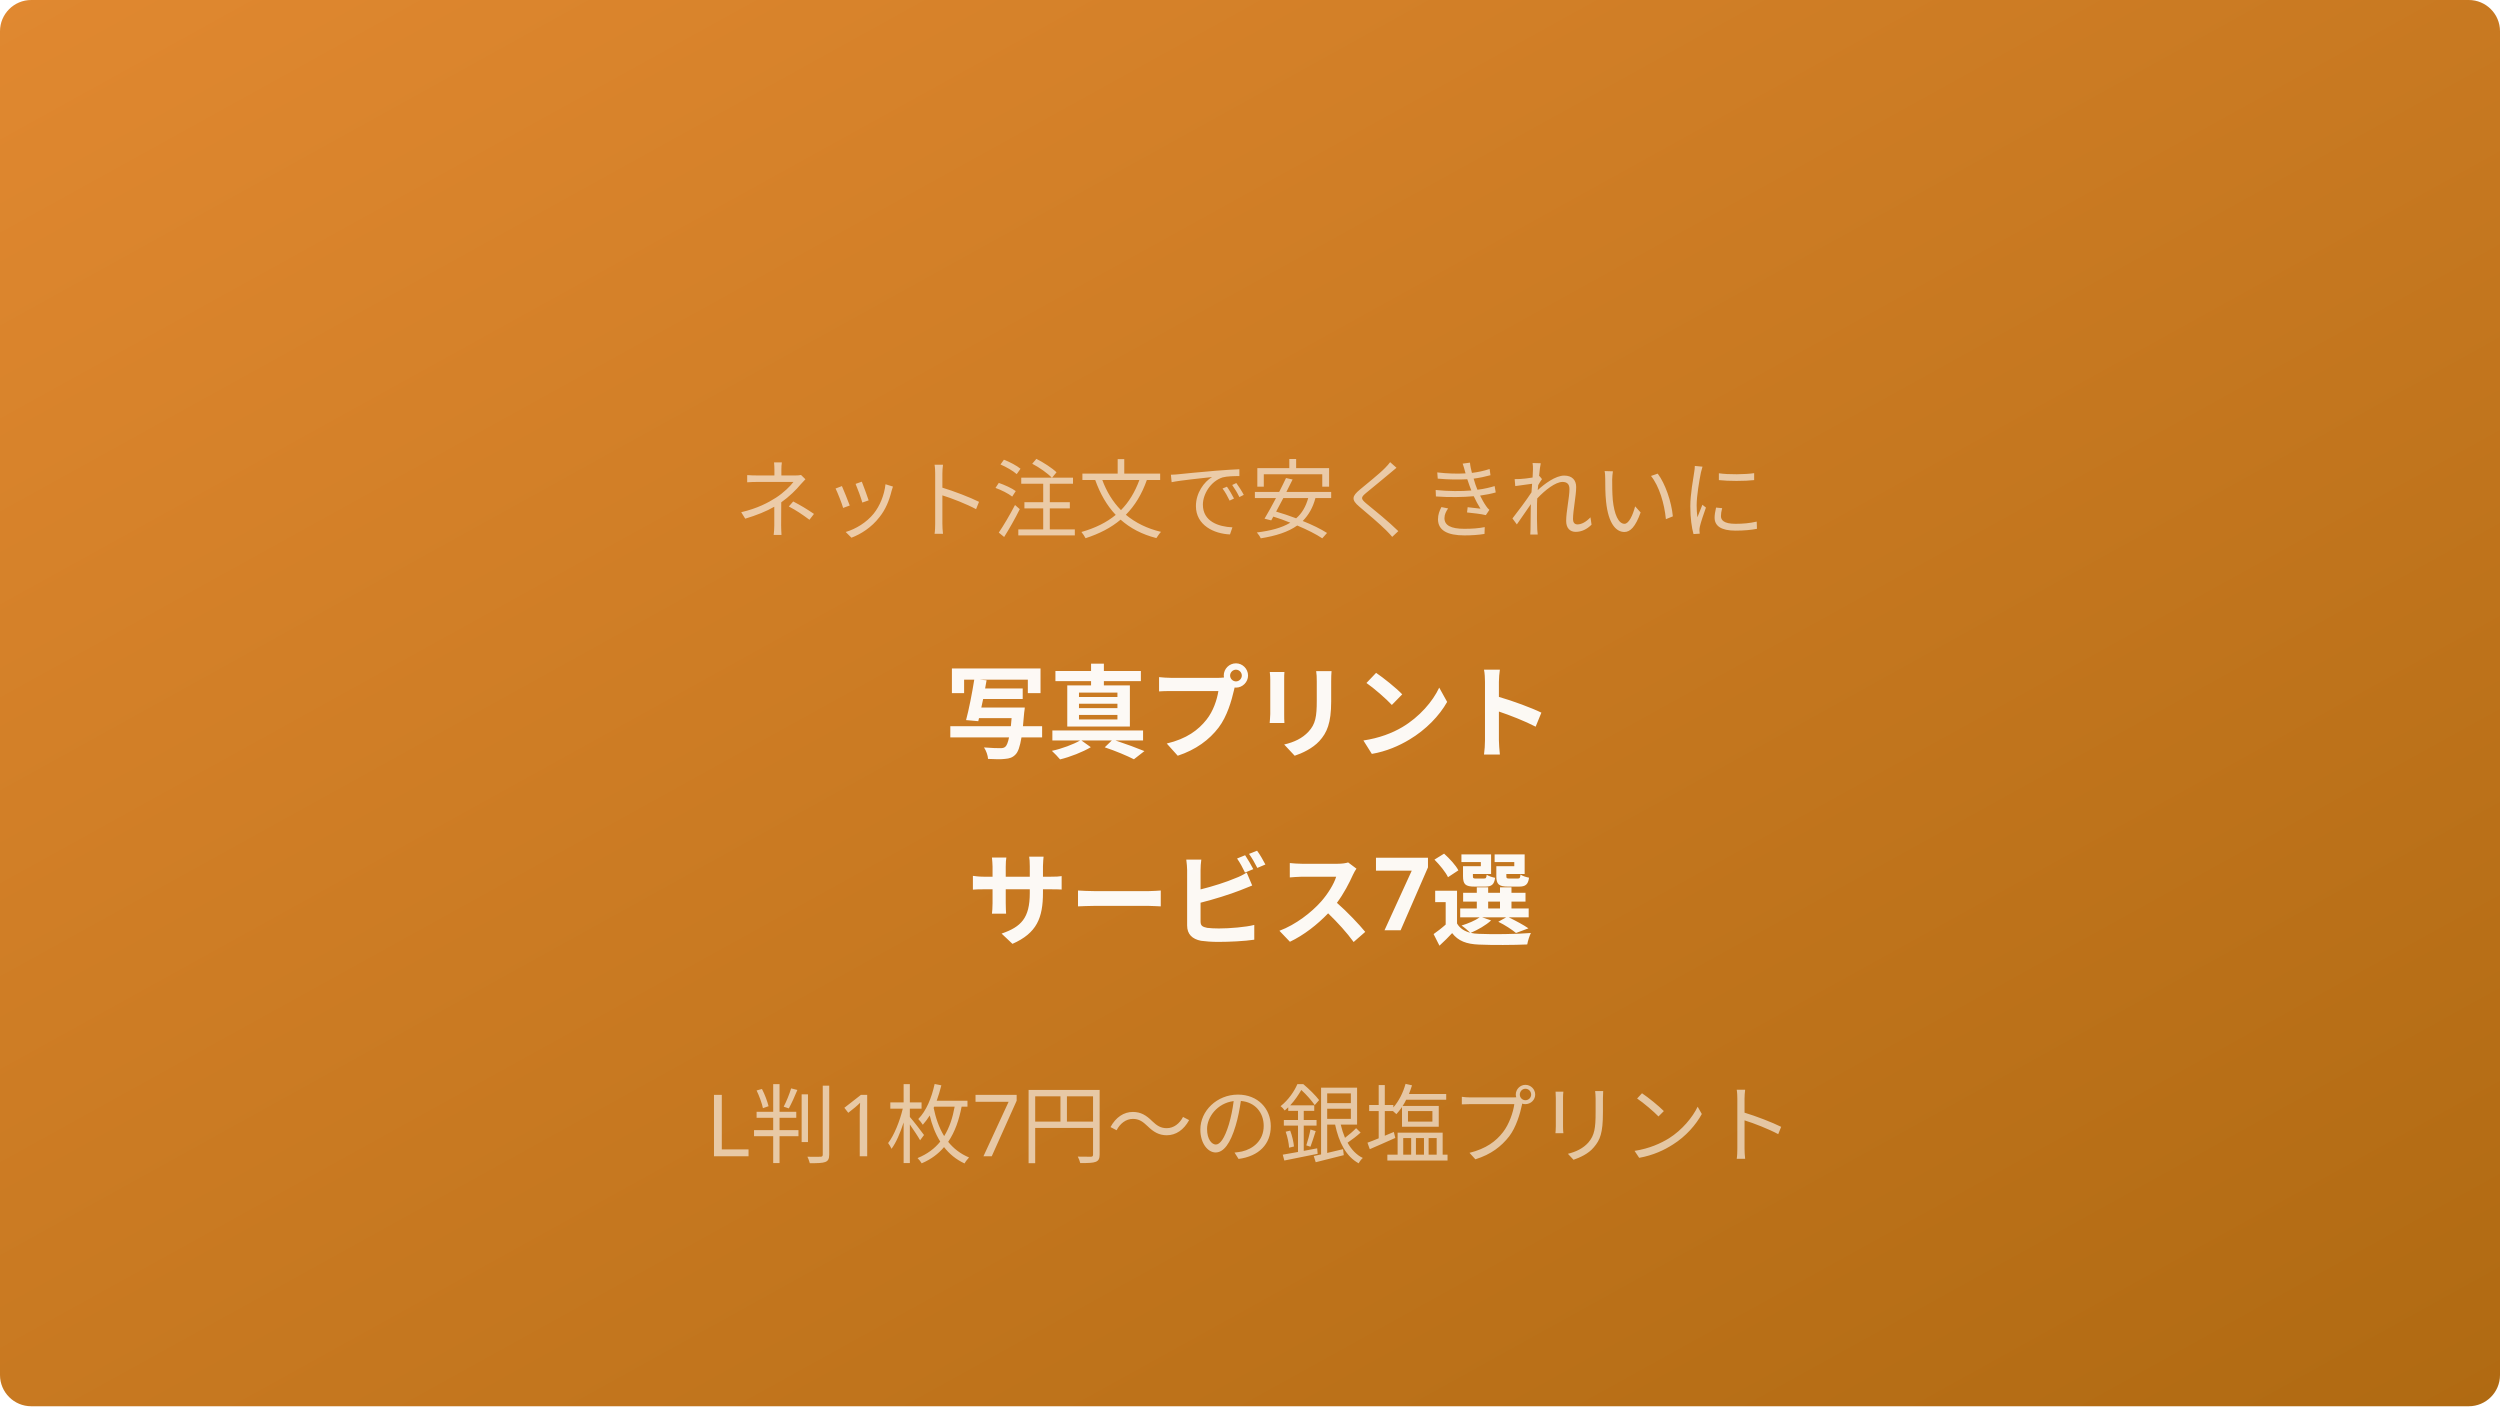
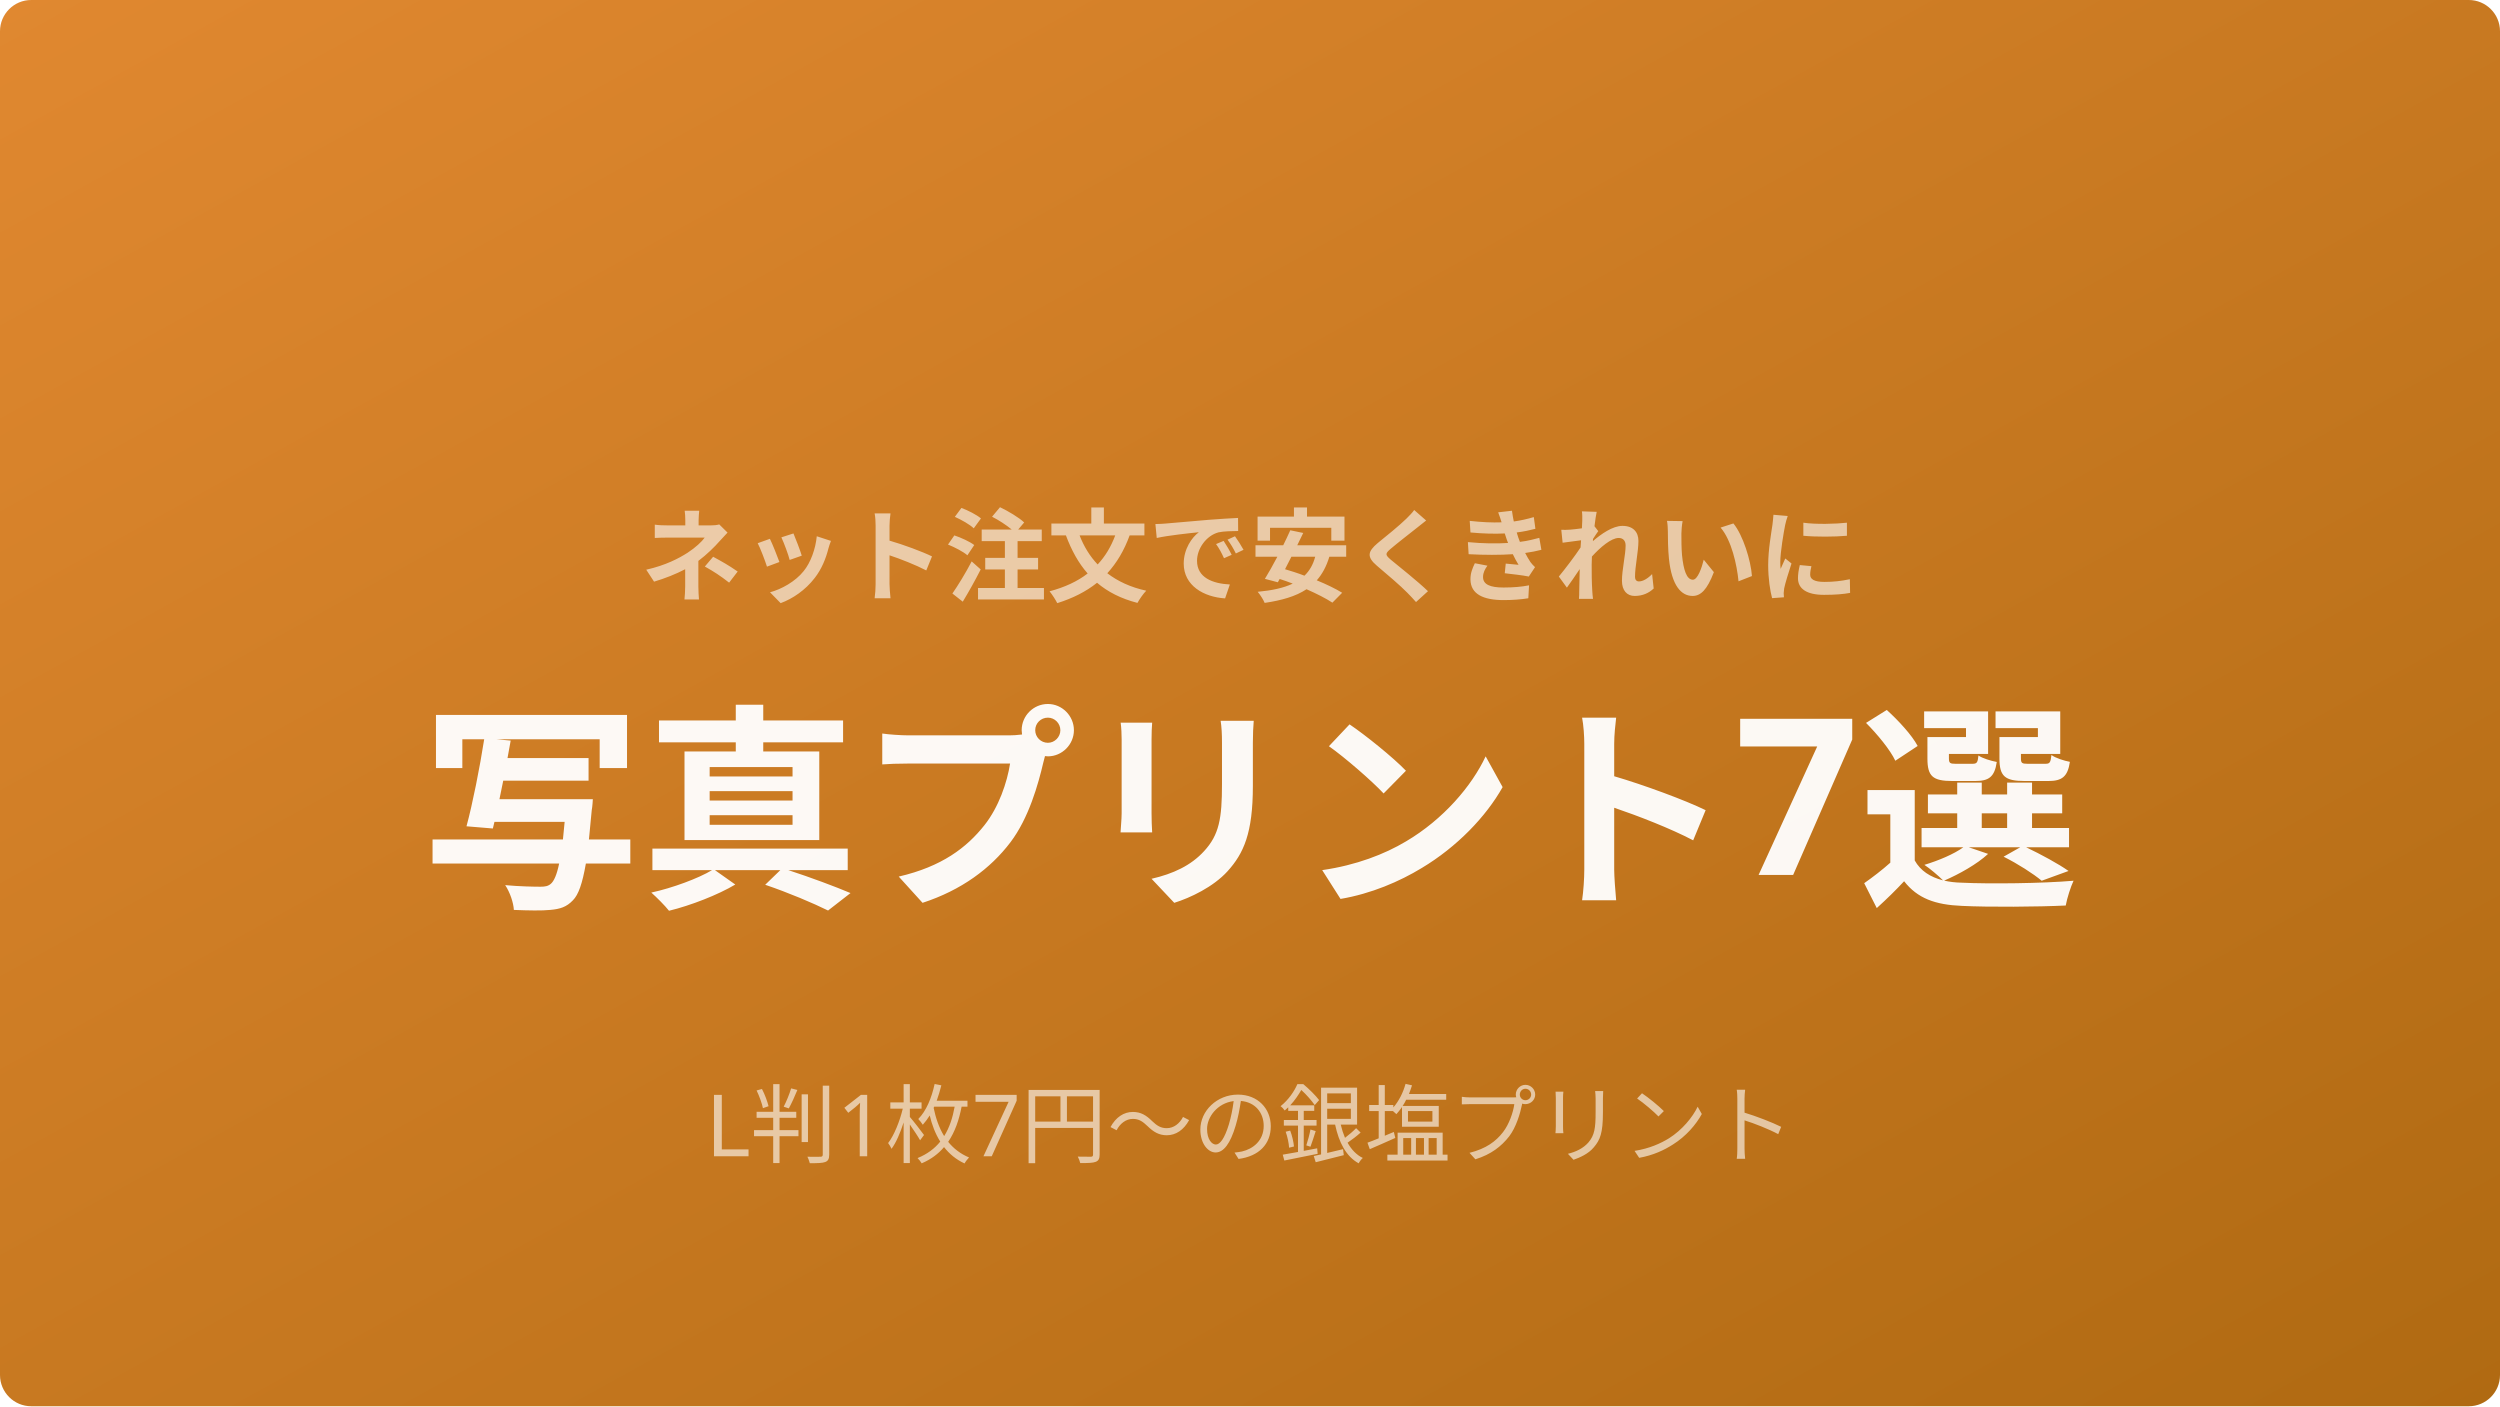
<svg xmlns="http://www.w3.org/2000/svg" viewBox="0 0 320 180" width="320" height="180">
  <defs>
    <linearGradient id="g" x1="0%" y1="0%" x2="100%" y2="100%">
      <stop offset="0%" stop-color="#e08830" />
      <stop offset="100%" stop-color="#b06a12" />
    </linearGradient>
  </defs>
-   <rect width="320" height="180" rx="4" fill="url(#g)" />
-   <text x="160" y="68" text-anchor="middle" fill="rgba(255,255,255,0.6)" font-family="sans-serif" font-size="11">ネット注文で安くきれいに</text>
-   <text x="160" y="96" text-anchor="middle" fill="rgba(255,255,255,0.95)" font-family="sans-serif" font-size="13" font-weight="600">写真プリント</text>
-   <text x="160" y="120" text-anchor="middle" fill="rgba(255,255,255,0.95)" font-family="sans-serif" font-size="13" font-weight="600">サービス7選</text>
+   <rect width="320" height="180" fill="url(#g)" rx="4" />
+   <text x="160" y="76" text-anchor="middle" fill="rgba(255,255,255,0.6)" font-family="sans-serif" font-size="13" font-weight="600">ネット注文で安くきれいに</text>
+   <text x="160" y="114" text-anchor="middle" fill="rgba(255,255,255,0.95)" font-family="sans-serif" font-size="28" font-weight="700">写真プリント7選</text>
  <text x="160" y="148" text-anchor="middle" fill="rgba(255,255,255,0.6)" font-family="sans-serif" font-size="11">L判1枚7円〜の銀塩プリント</text>
</svg>
